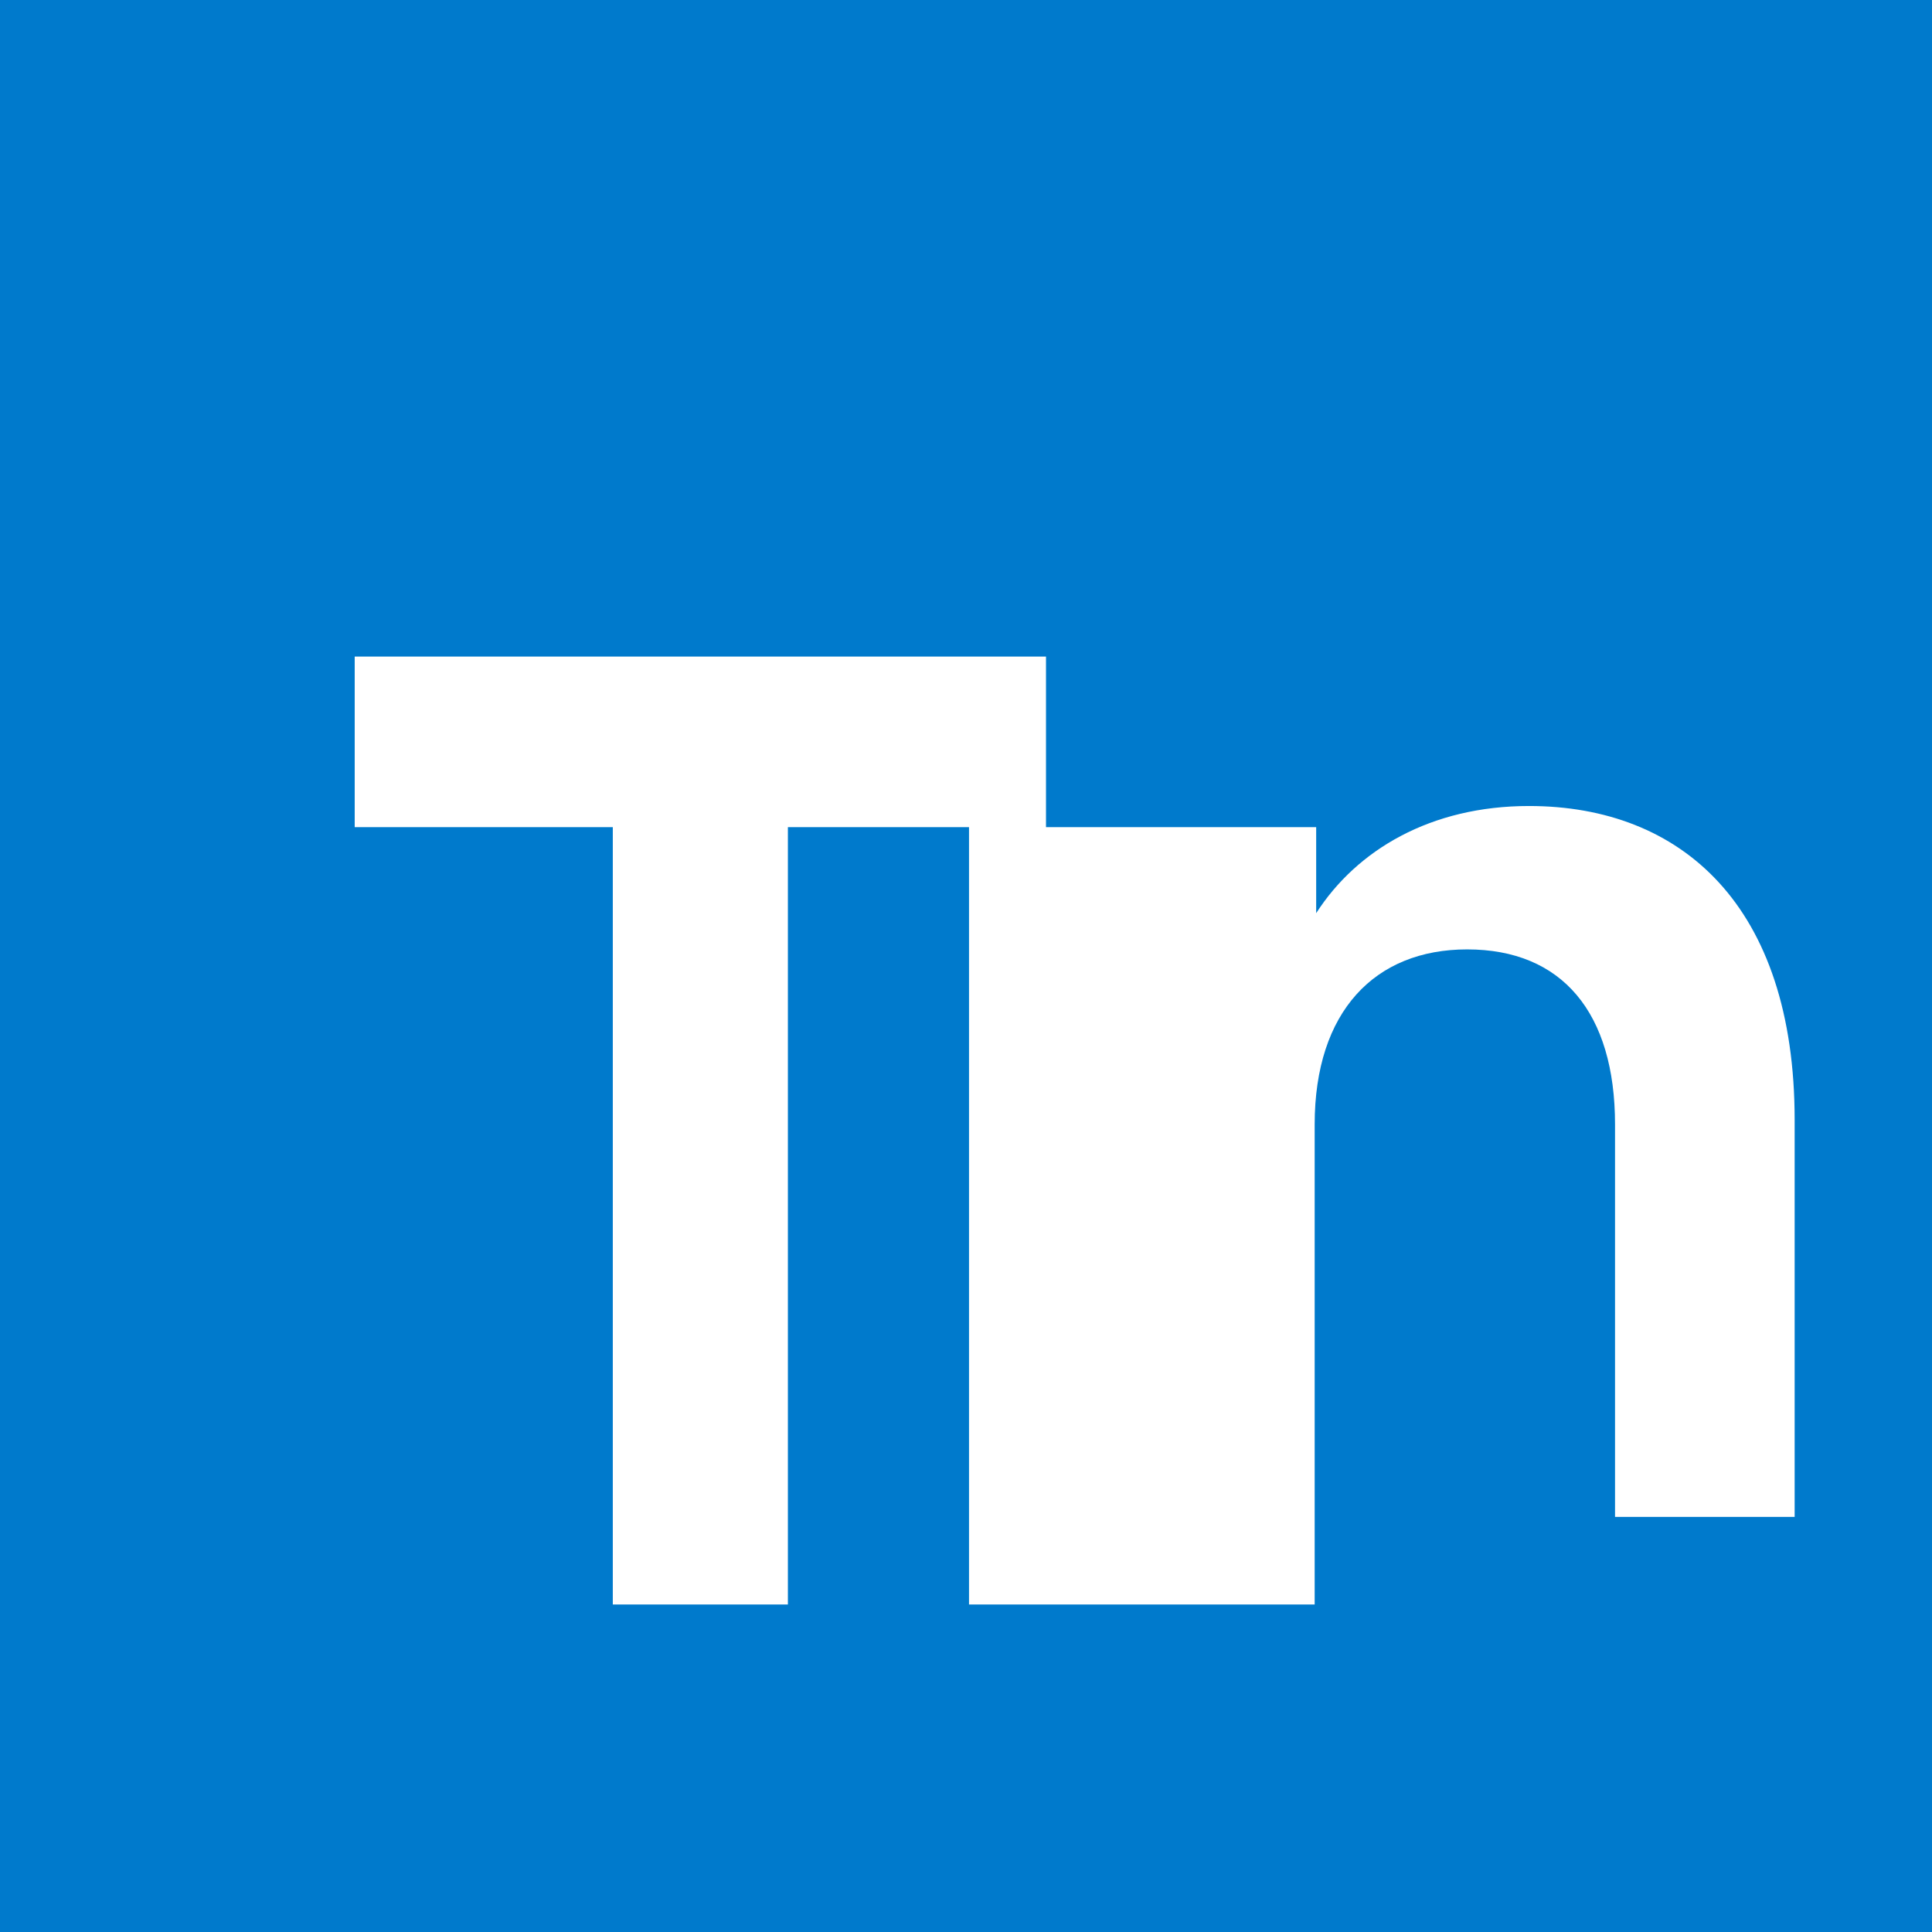
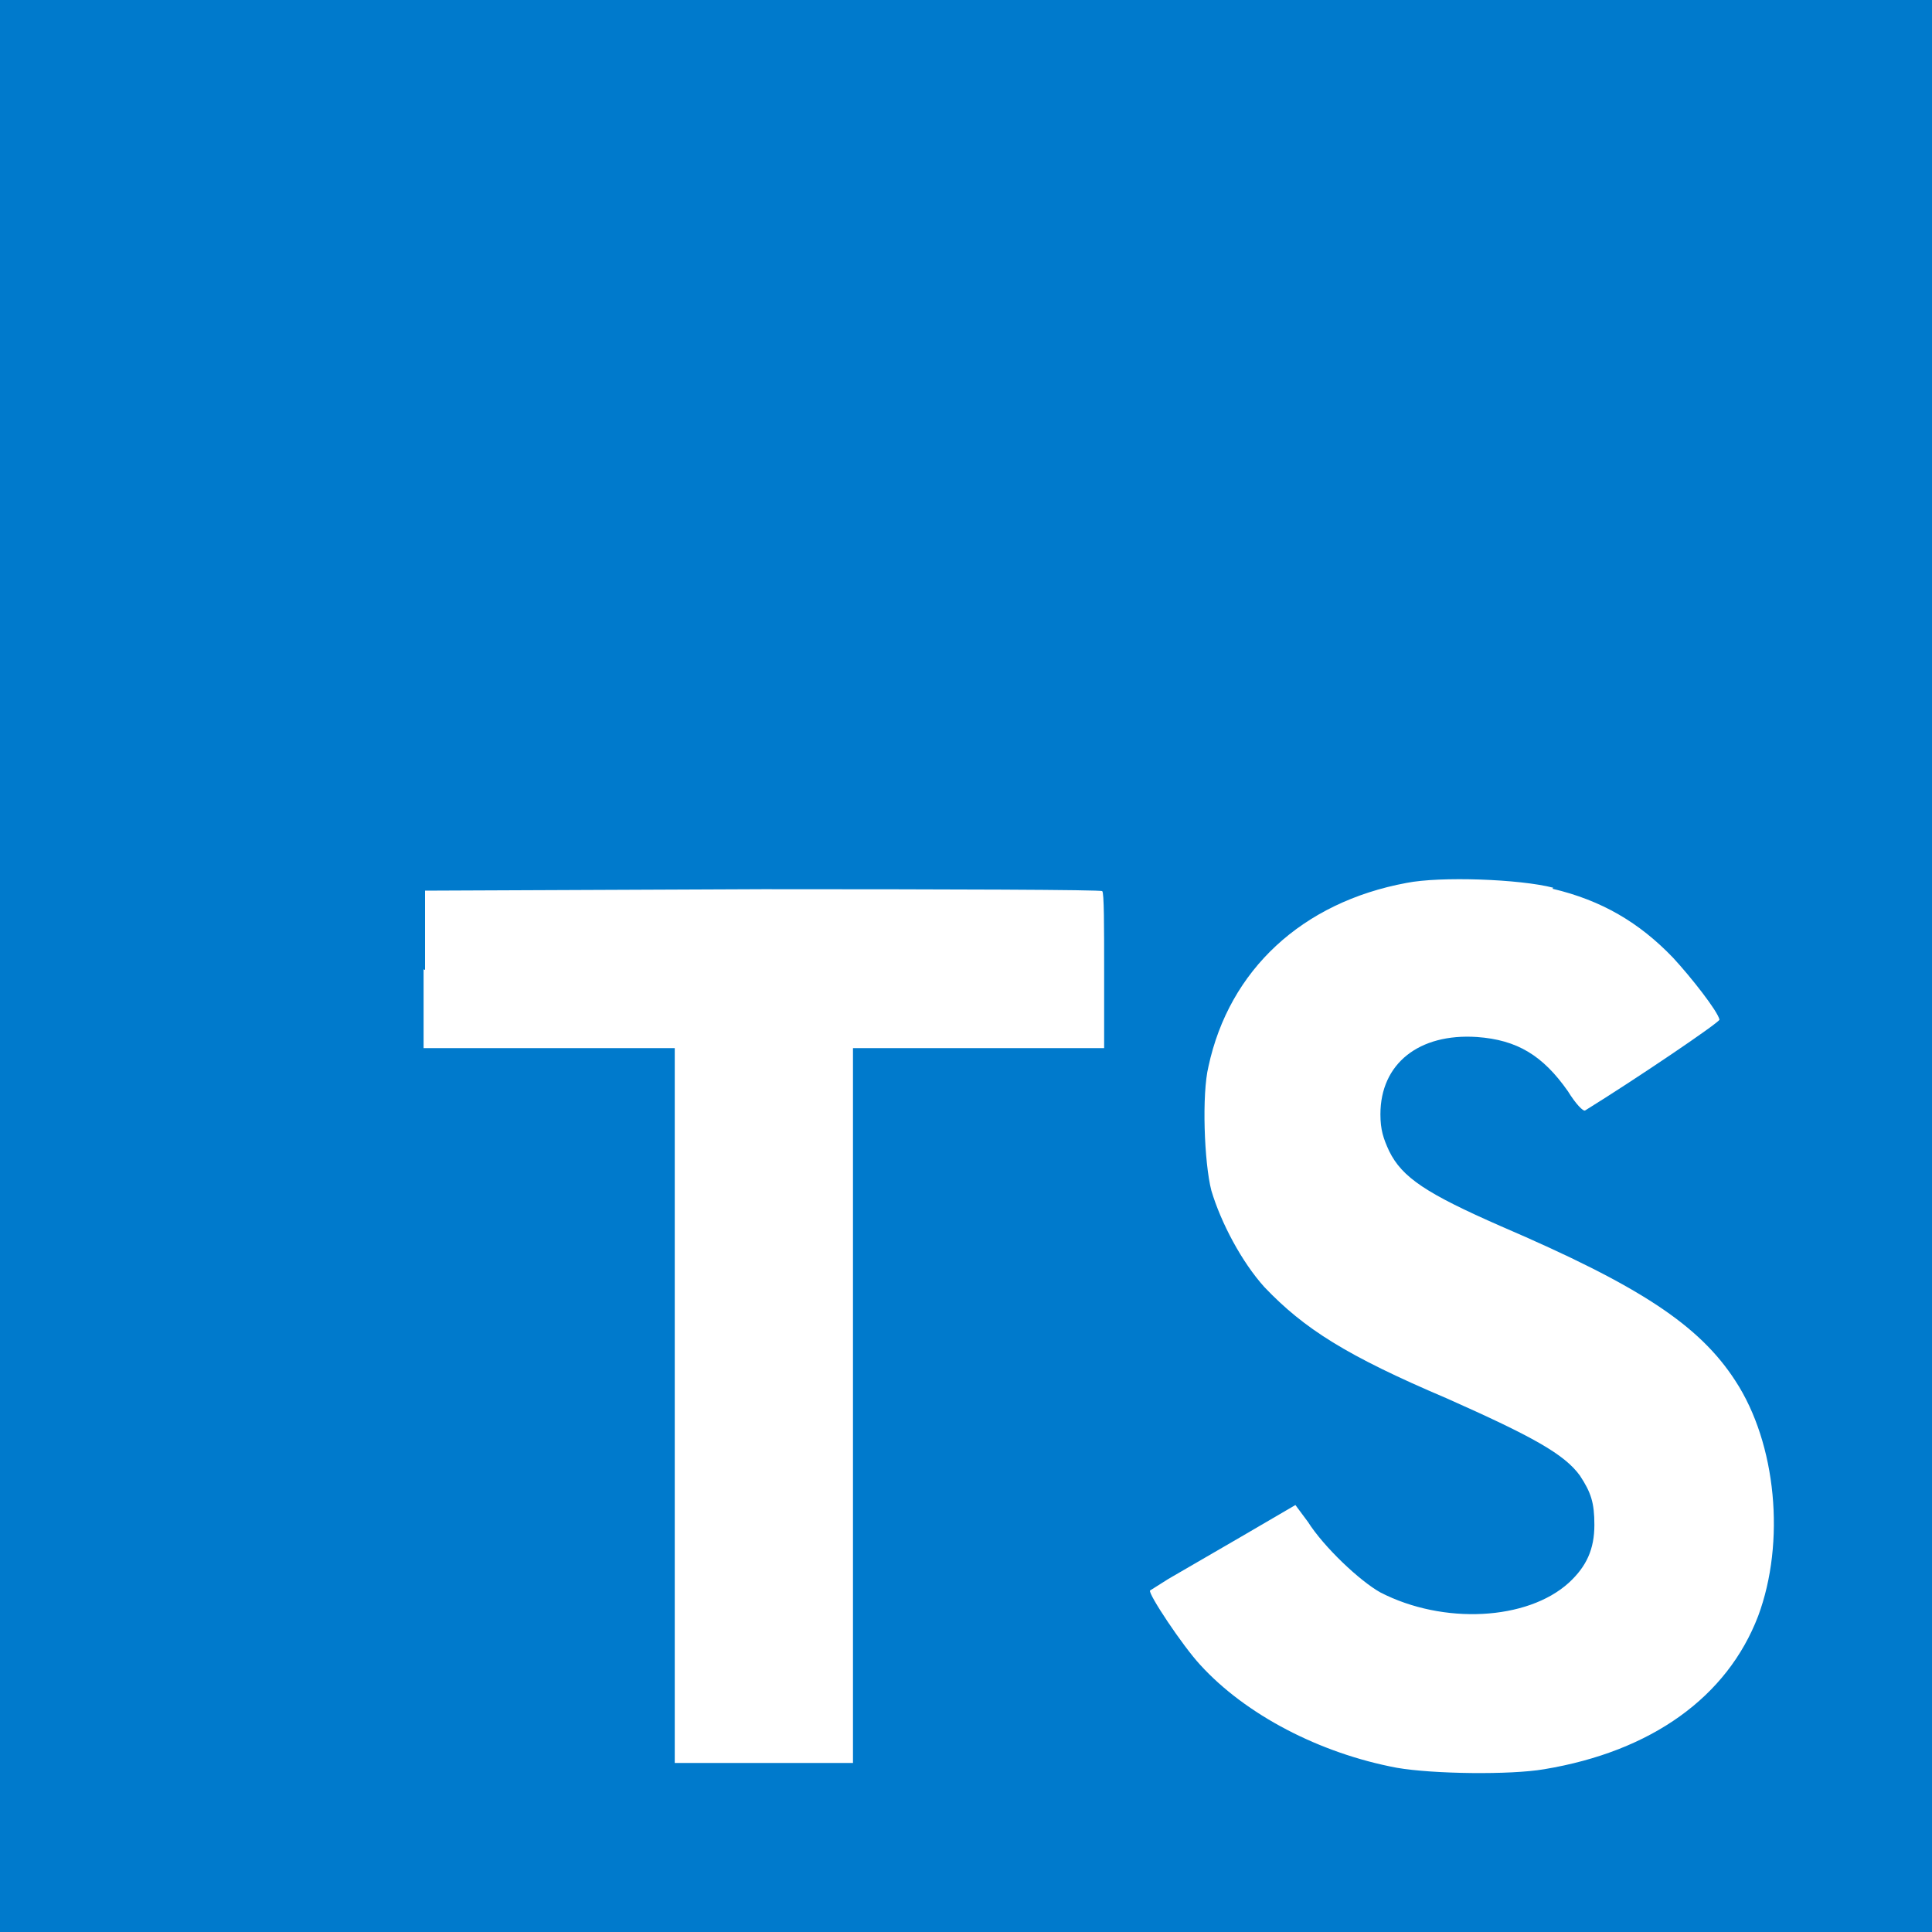
- <svg xmlns="http://www.w3.org/2000/svg" viewBox="0 0 128 128">
-   <path fill="#007ACC" d="M0 0h128v128H0z" />
-   <path fill="#FFF" d="M23.5 54.8h17.1v51.5h11.6V54.8h17.1V43.5H23.5v11.3zm52.1 0h11.6v5.7c2.7-4.2 7.6-7.1 14.1-7.1 10.1 0 17.6 6.6 17.6 20.8v26.3H107V74.5c0-7.4-3.5-11.6-9.8-11.6-6.1 0-10.1 4.1-10.1 11.6v31.8H64.2V54.8z" />
+ <svg xmlns="http://www.w3.org/2000/svg" id="Layer_1" viewBox="0 0 400 400" width="2500" height="2500">
+   <style>.st0{fill:#007acc}.st1{fill:#fff}</style>
+   <path class="st0" d="M0 200V0h400v400H0" />
+   <path class="st1" d="M87.7 200.7V217h52v148h36.9V217h52v-16c0-9 0-16.3-.4-16.5 0-.3-31.7-.4-70.2-.4l-70 .3v16.4l-.3-.1zM321.4 184c10.2 2.4 18 7 25 14.3 3.7 4 9.2 11 9.6 12.8 0 .6-17.3 12.3-27.8 18.8-.4.3-2-1.4-3.6-4-5.2-7.4-10.5-10.6-18.8-11.2-12-.8-20 5.5-20 16 0 3.2.6 5 1.8 7.6 2.7 5.5 7.7 8.8 23.2 15.6 28.6 12.3 41 20.4 48.5 32 8.5 13 10.4 33.4 4.7 48.7-6.4 16.7-22 28-44.3 31.7-7 1.2-23 1-30.5-.3-16-3-31.3-11-40.7-21.3-3.7-4-10.8-14.7-10.4-15.4l3.8-2.4 15-8.7 11.3-6.6 2.6 3.5c3.3 5.2 10.7 12.2 15 14.6 13 6.7 30.4 5.8 39-2 3.7-3.4 5.3-7 5.3-12 0-4.6-.7-6.7-3-10.2-3.2-4.4-9.6-8-27.6-16-20.7-8.8-29.5-14.4-37.7-23-4.7-5.2-9-13.3-11-20-1.5-5.8-2-20-.6-25.7 4.3-20 19.4-34 41-38 7-1.4 23.5-.8 30.4 1l-.2.2z" />
</svg>
